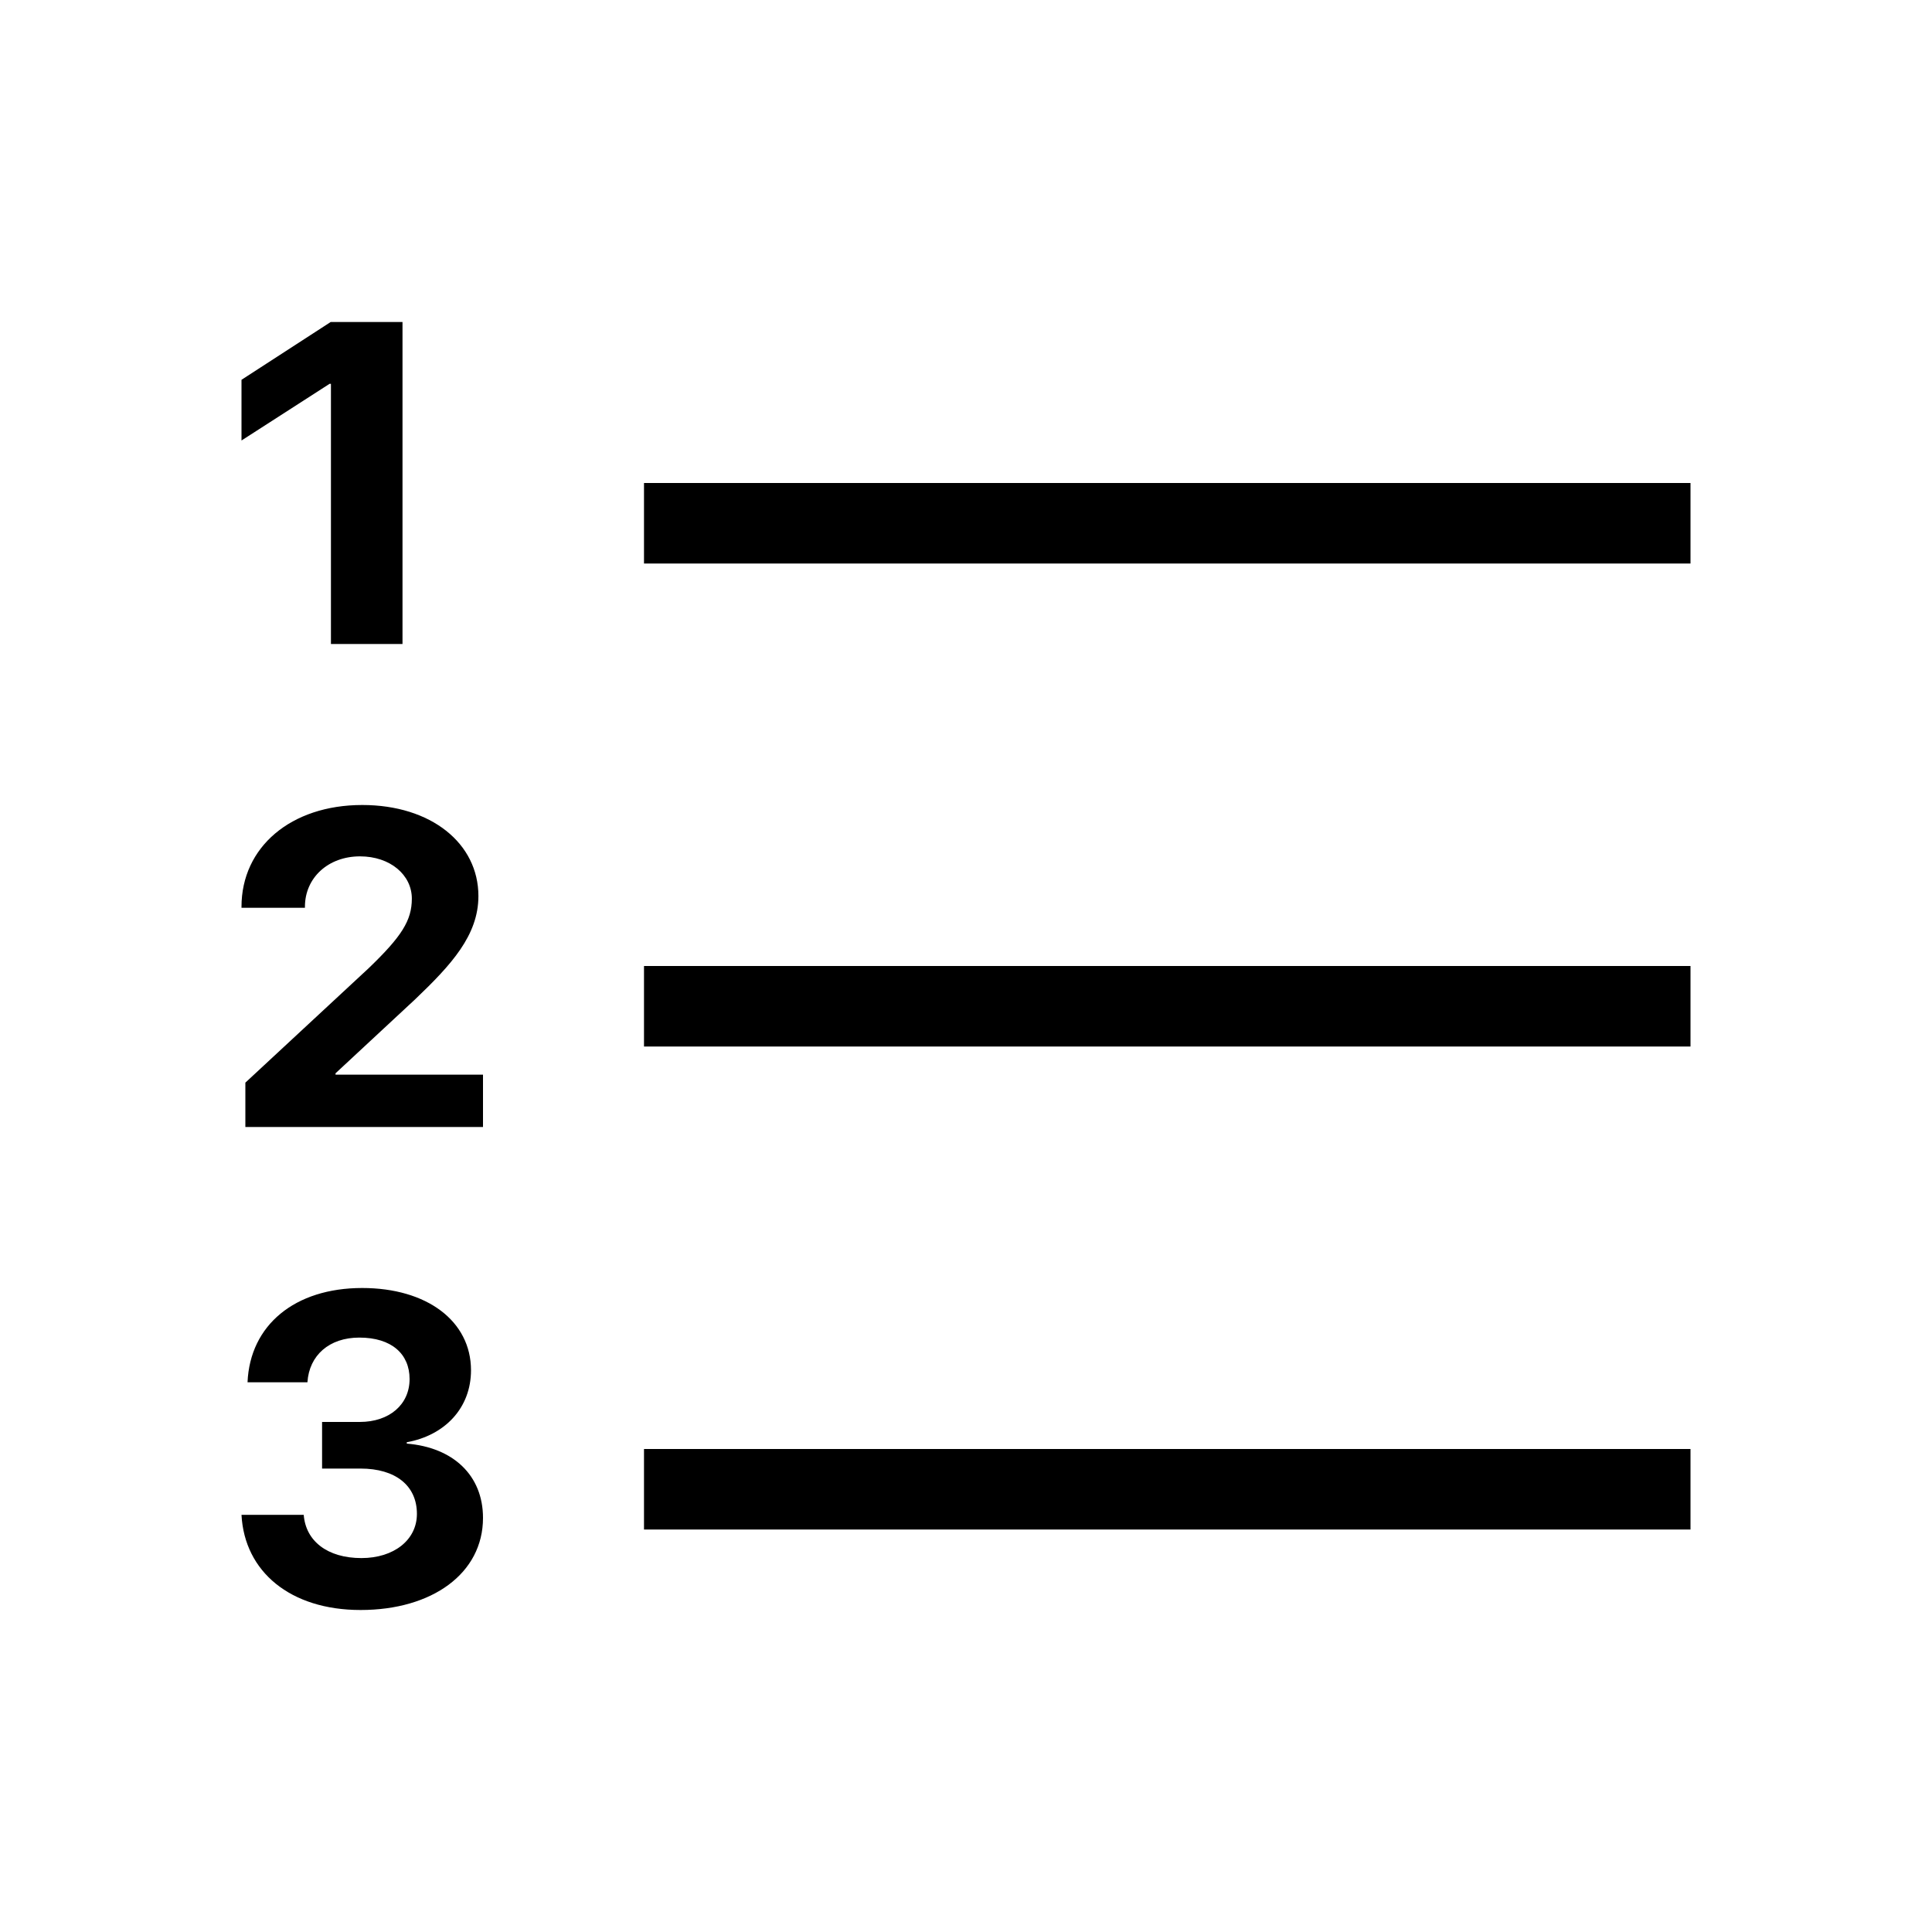
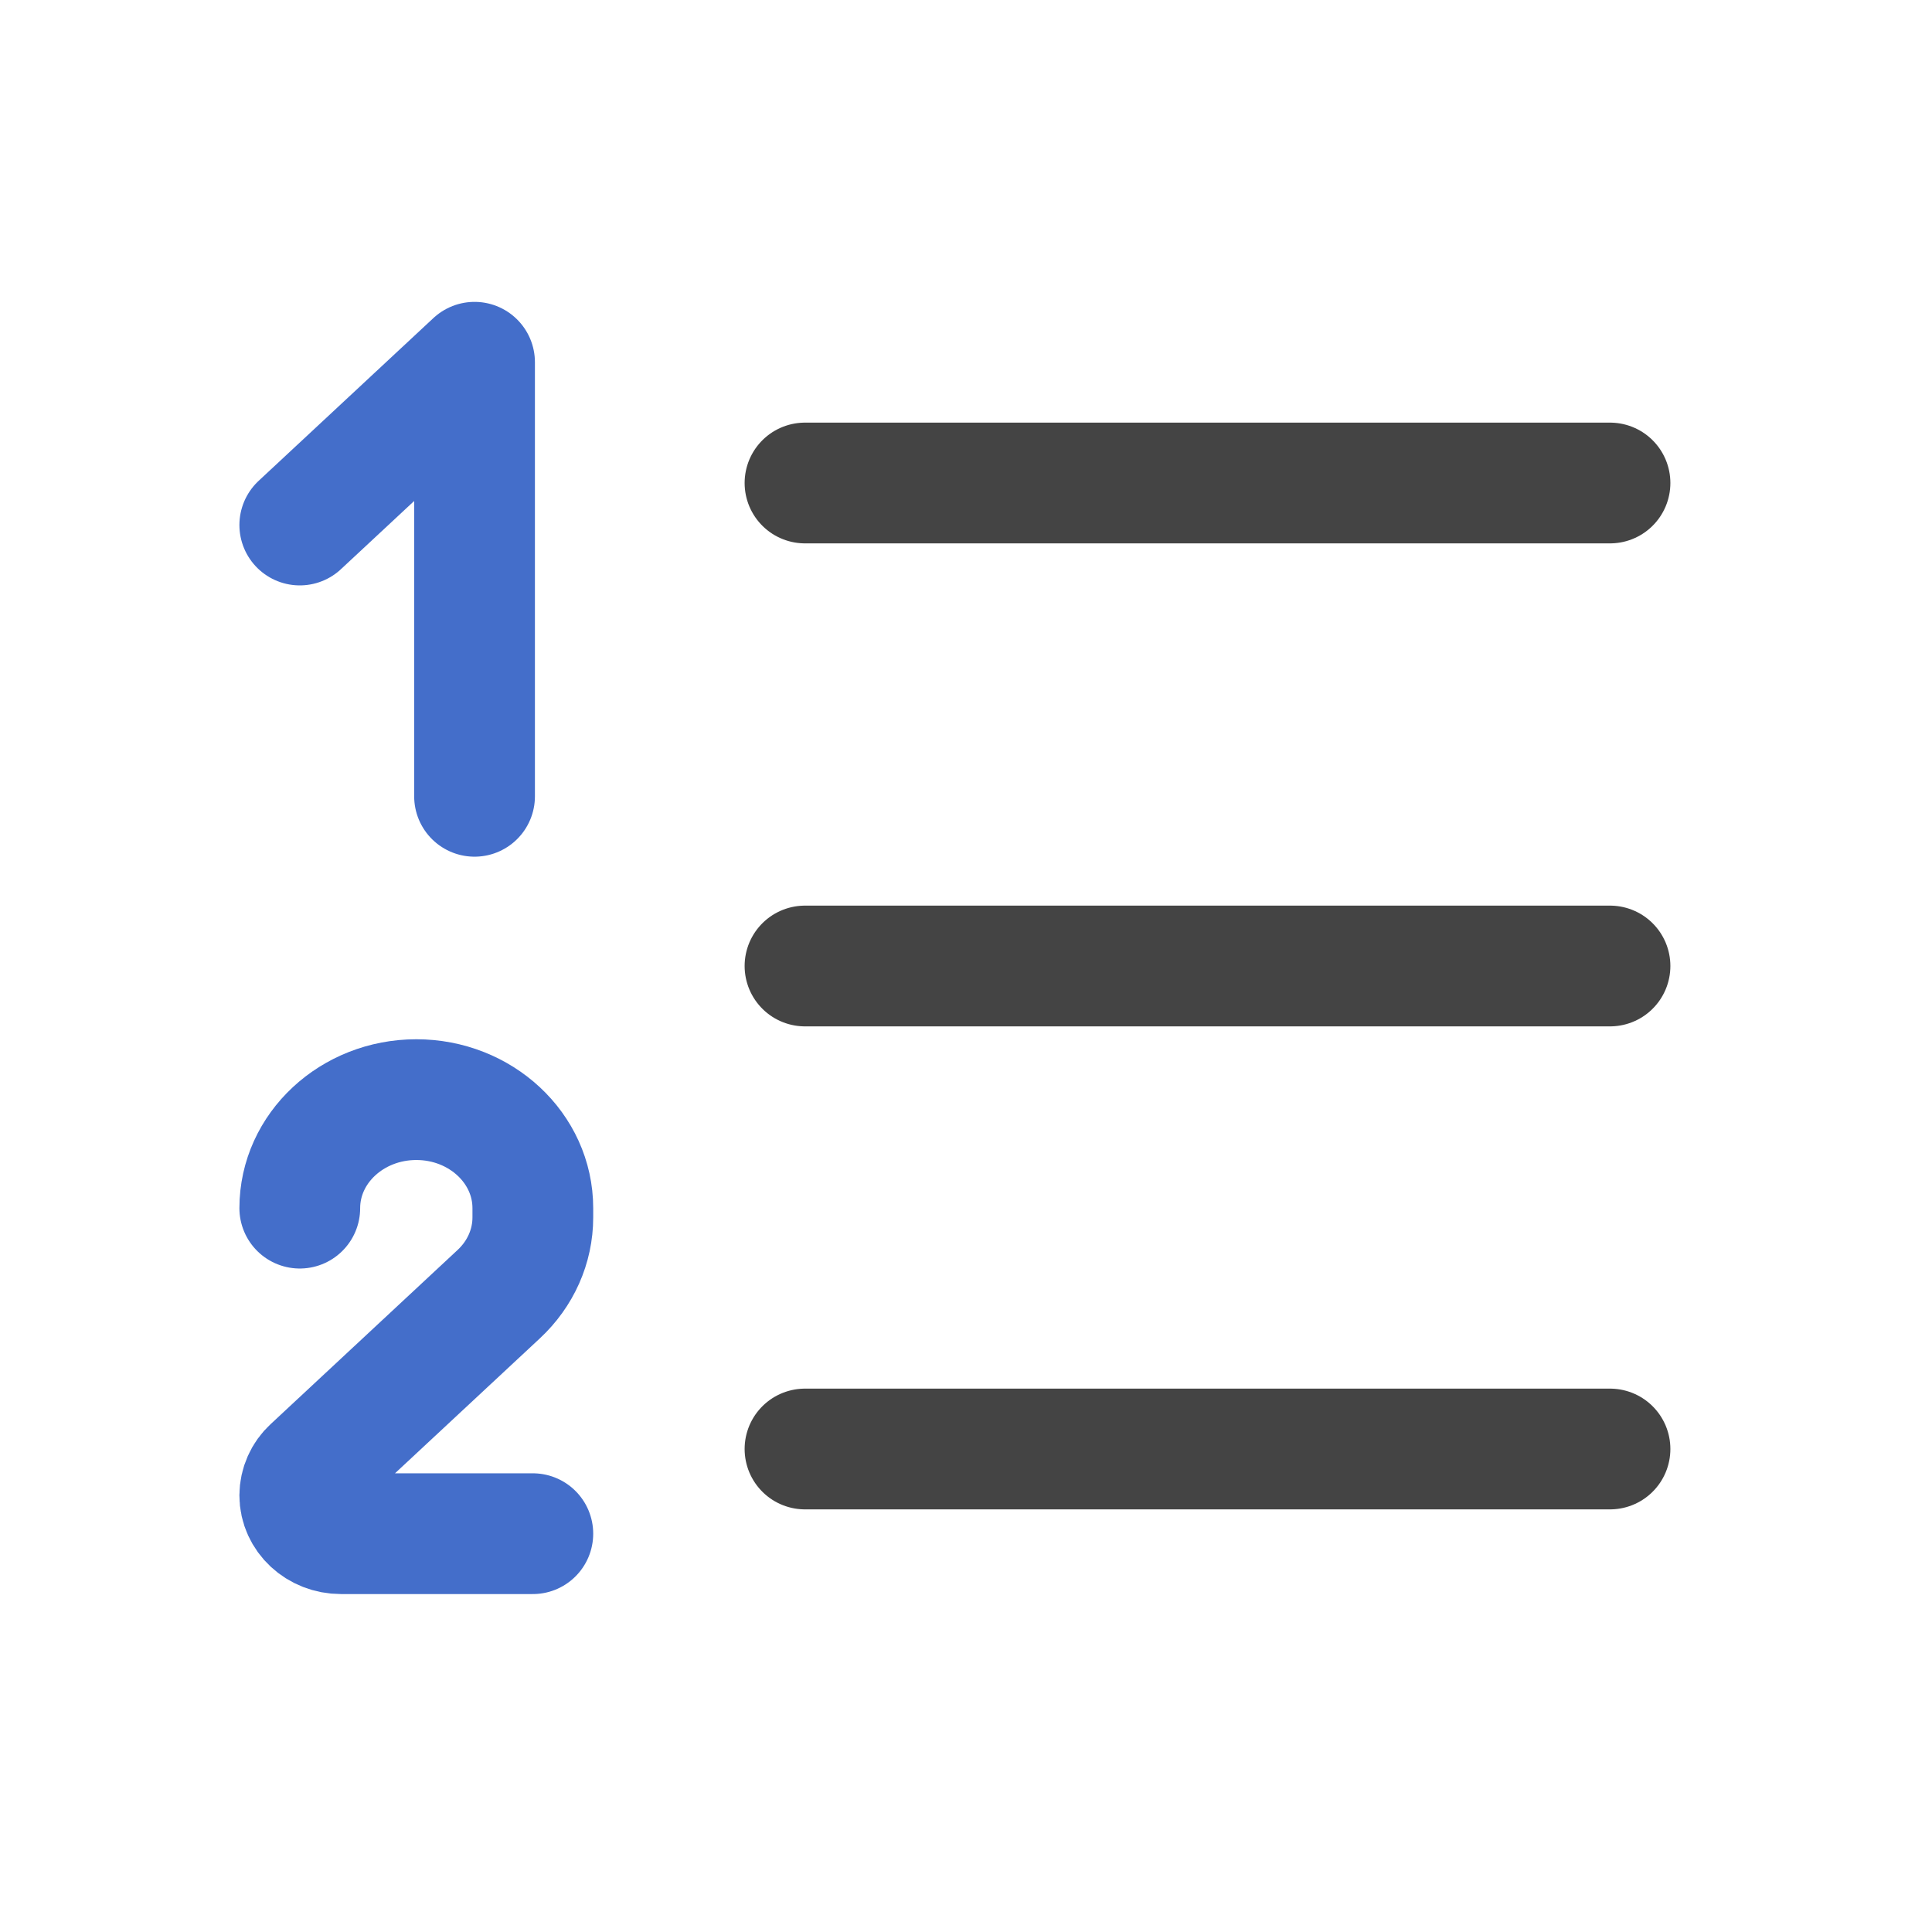
- <svg xmlns="http://www.w3.org/2000/svg" width="24" height="24" viewBox="0 0 24 24">
-   <path d="M4.499 16C5.301 16 5.85 16.409 5.851 17.021C5.851 17.491 5.526 17.831 5.053 17.916V17.933C5.628 17.98 6 18.326 6 18.856C6 19.544 5.37 20 4.479 20C3.607 20 3.037 19.524 3 18.818H3.773C3.798 19.142 4.065 19.355 4.49 19.355C4.894 19.355 5.179 19.129 5.179 18.806C5.179 18.455 4.914 18.243 4.478 18.243H4.001V17.664H4.469C4.838 17.664 5.088 17.447 5.088 17.131C5.088 16.82 4.865 16.616 4.464 16.616C4.089 16.616 3.841 16.837 3.819 17.171H3.075C3.105 16.462 3.661 16 4.499 16ZM21 19H8V18H21V19ZM4.5 10C5.356 10 5.943 10.477 5.943 11.131C5.943 11.619 5.606 11.985 5.158 12.413L4.168 13.333V13.35H6V14H3.048V13.449L4.579 12.028C4.99 11.633 5.116 11.434 5.116 11.163C5.116 10.87 4.849 10.638 4.472 10.638C4.078 10.638 3.788 10.903 3.788 11.264V11.277H3V11.264C3 10.523 3.614 10 4.5 10ZM21 13H8V12H21V13ZM5 4V8H4.111V4.768H4.094L3 5.472V4.718L4.108 4H5ZM21 7H8V6H21V7Z" />
+ <svg xmlns="http://www.w3.org/2000/svg" width="24" height="24" fill="none" viewBox="0 0 24 24">
+   <g class="icon-numbers">
+     <path stroke="#444" stroke-linecap="round" stroke-linejoin="round" stroke-width="1.5" d="M20 6H10m0 6h10m-10 6h10" class="icon-stroke-gray-primary" />
+     <path stroke="#446ECA" stroke-linecap="round" stroke-linejoin="round" stroke-miterlimit="1.414" stroke-width="1.5" d="M3.724 6.522 5.895 4.5v5.392m.724 9.16H4.236c-.283 0-.512-.212-.512-.476a.46.46 0 0 1 .15-.337l2.321-2.162c.272-.253.424-.596.424-.953v-.116c0-.744-.648-1.348-1.447-1.348-.8 0-1.448.604-1.448 1.348" class="icon-stroke-blue-primary" />
+   </g>
</svg>
